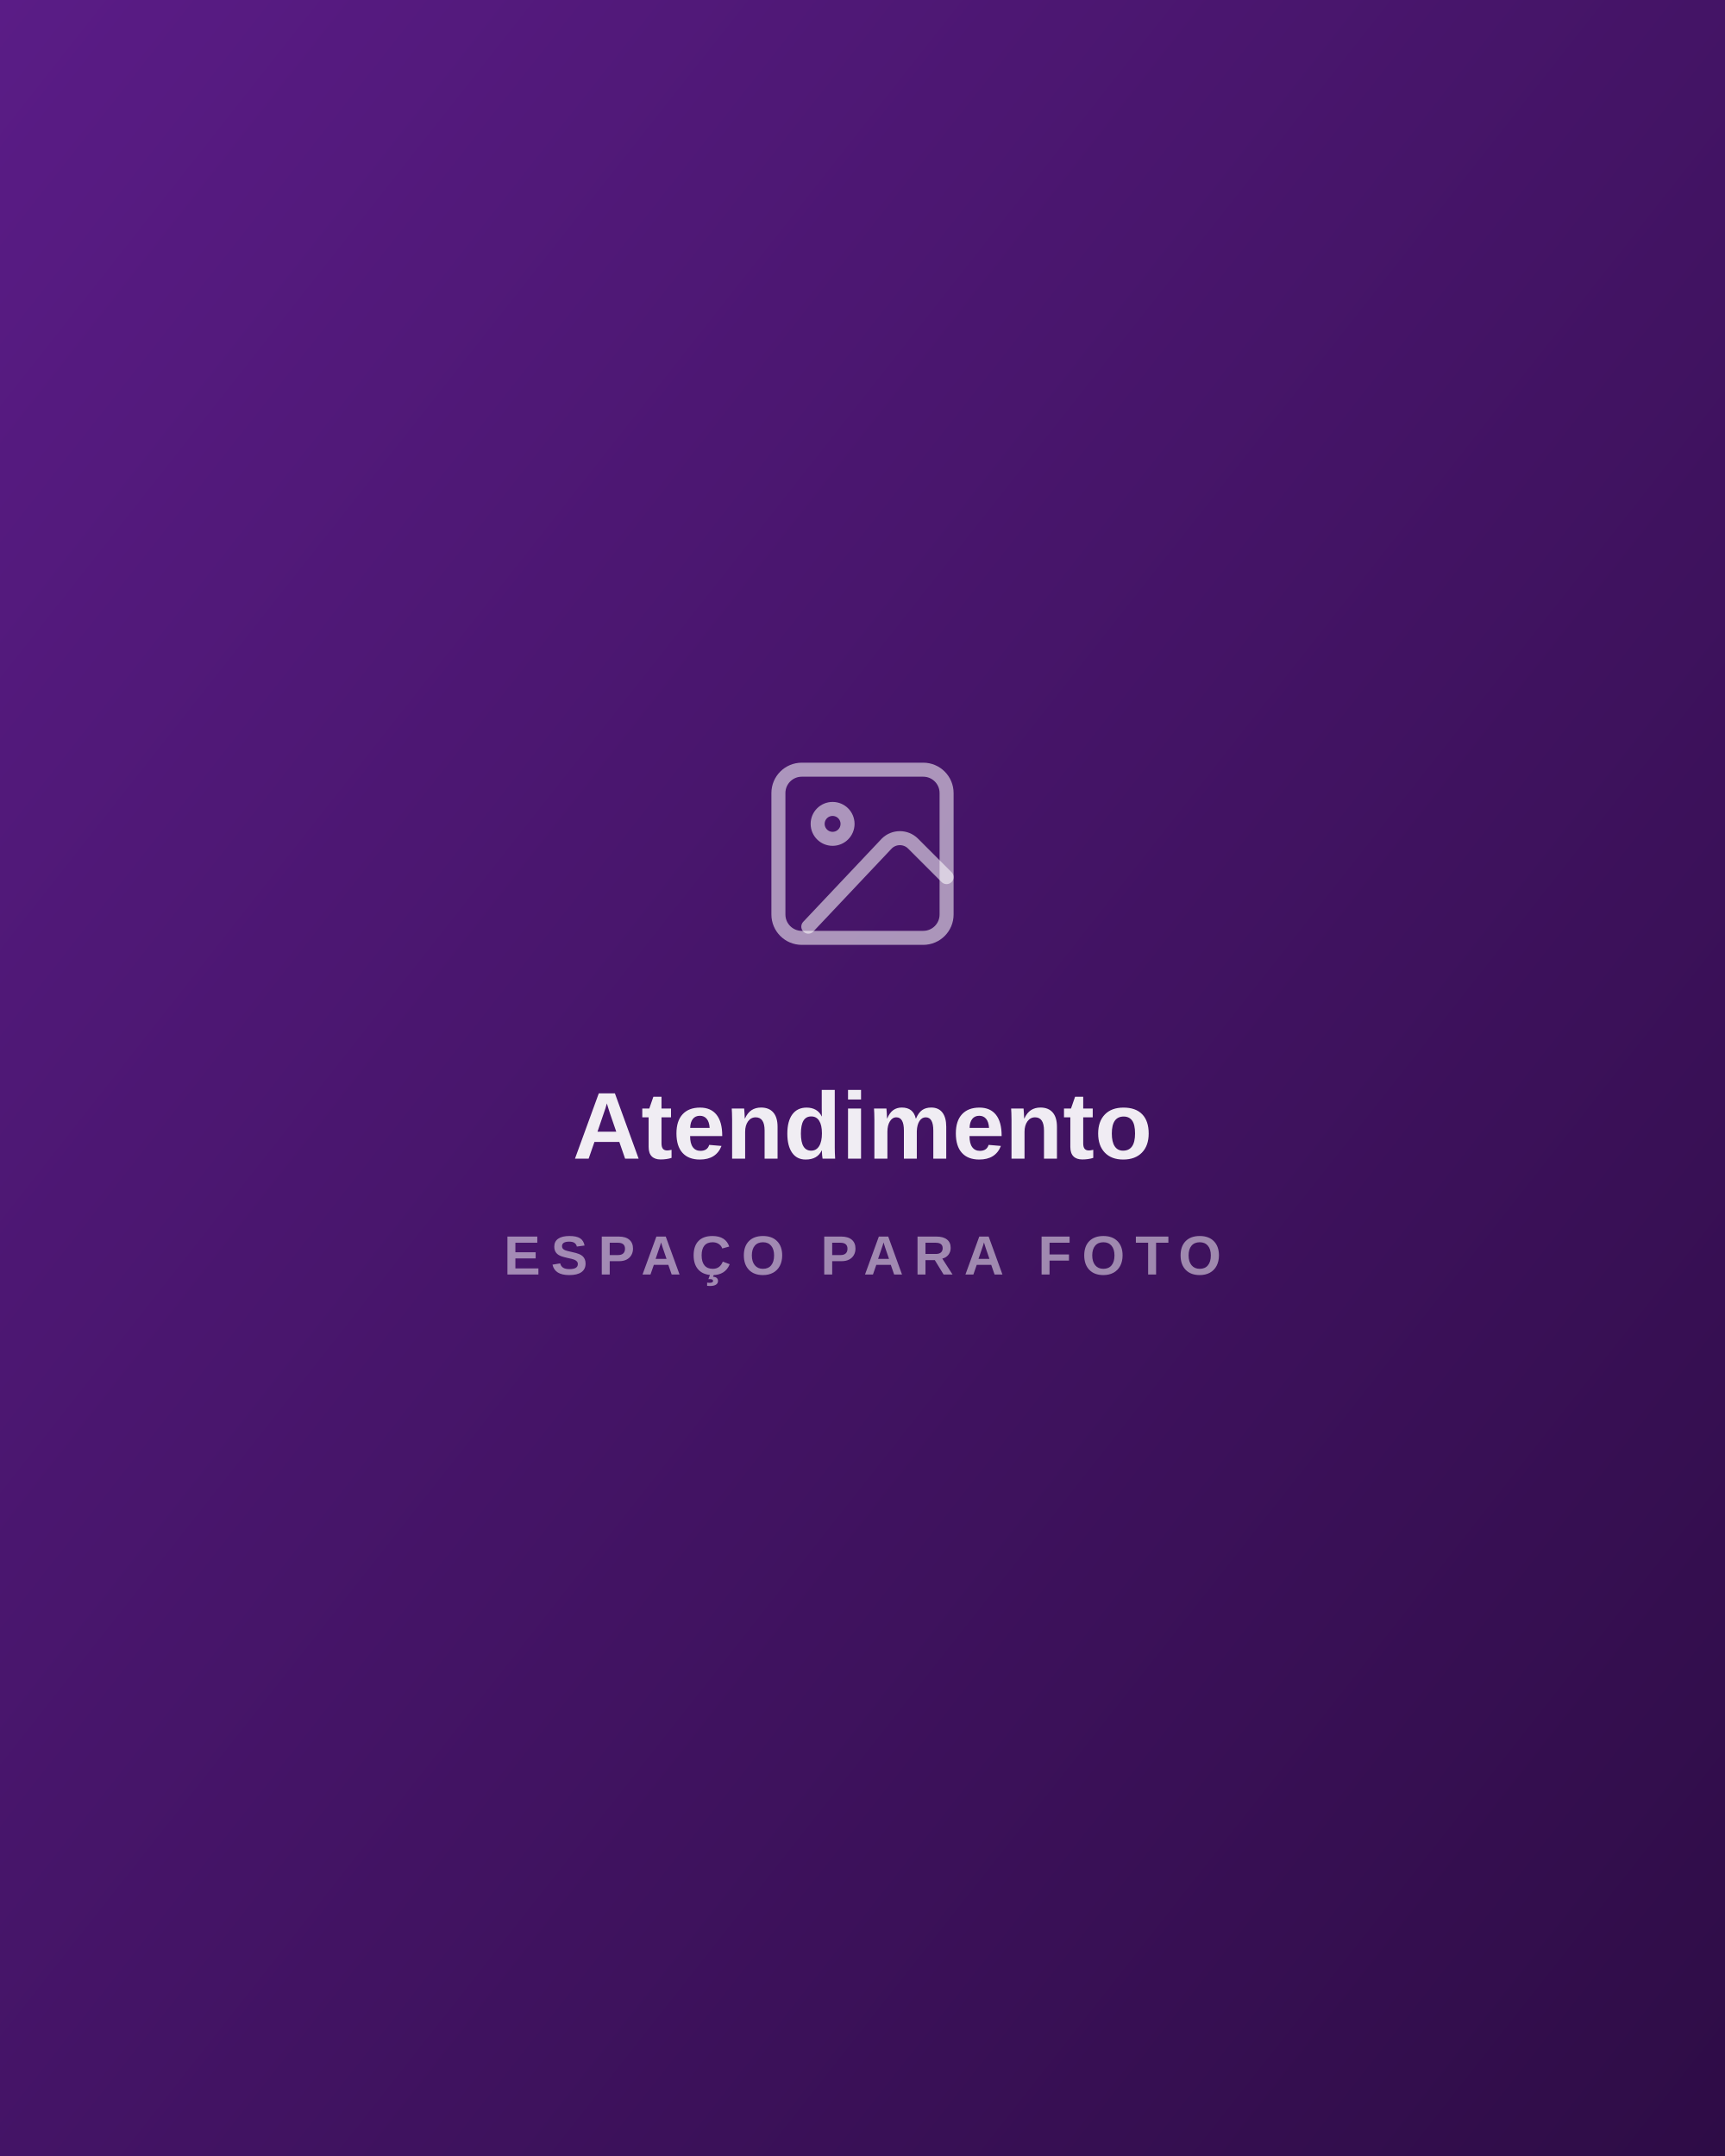
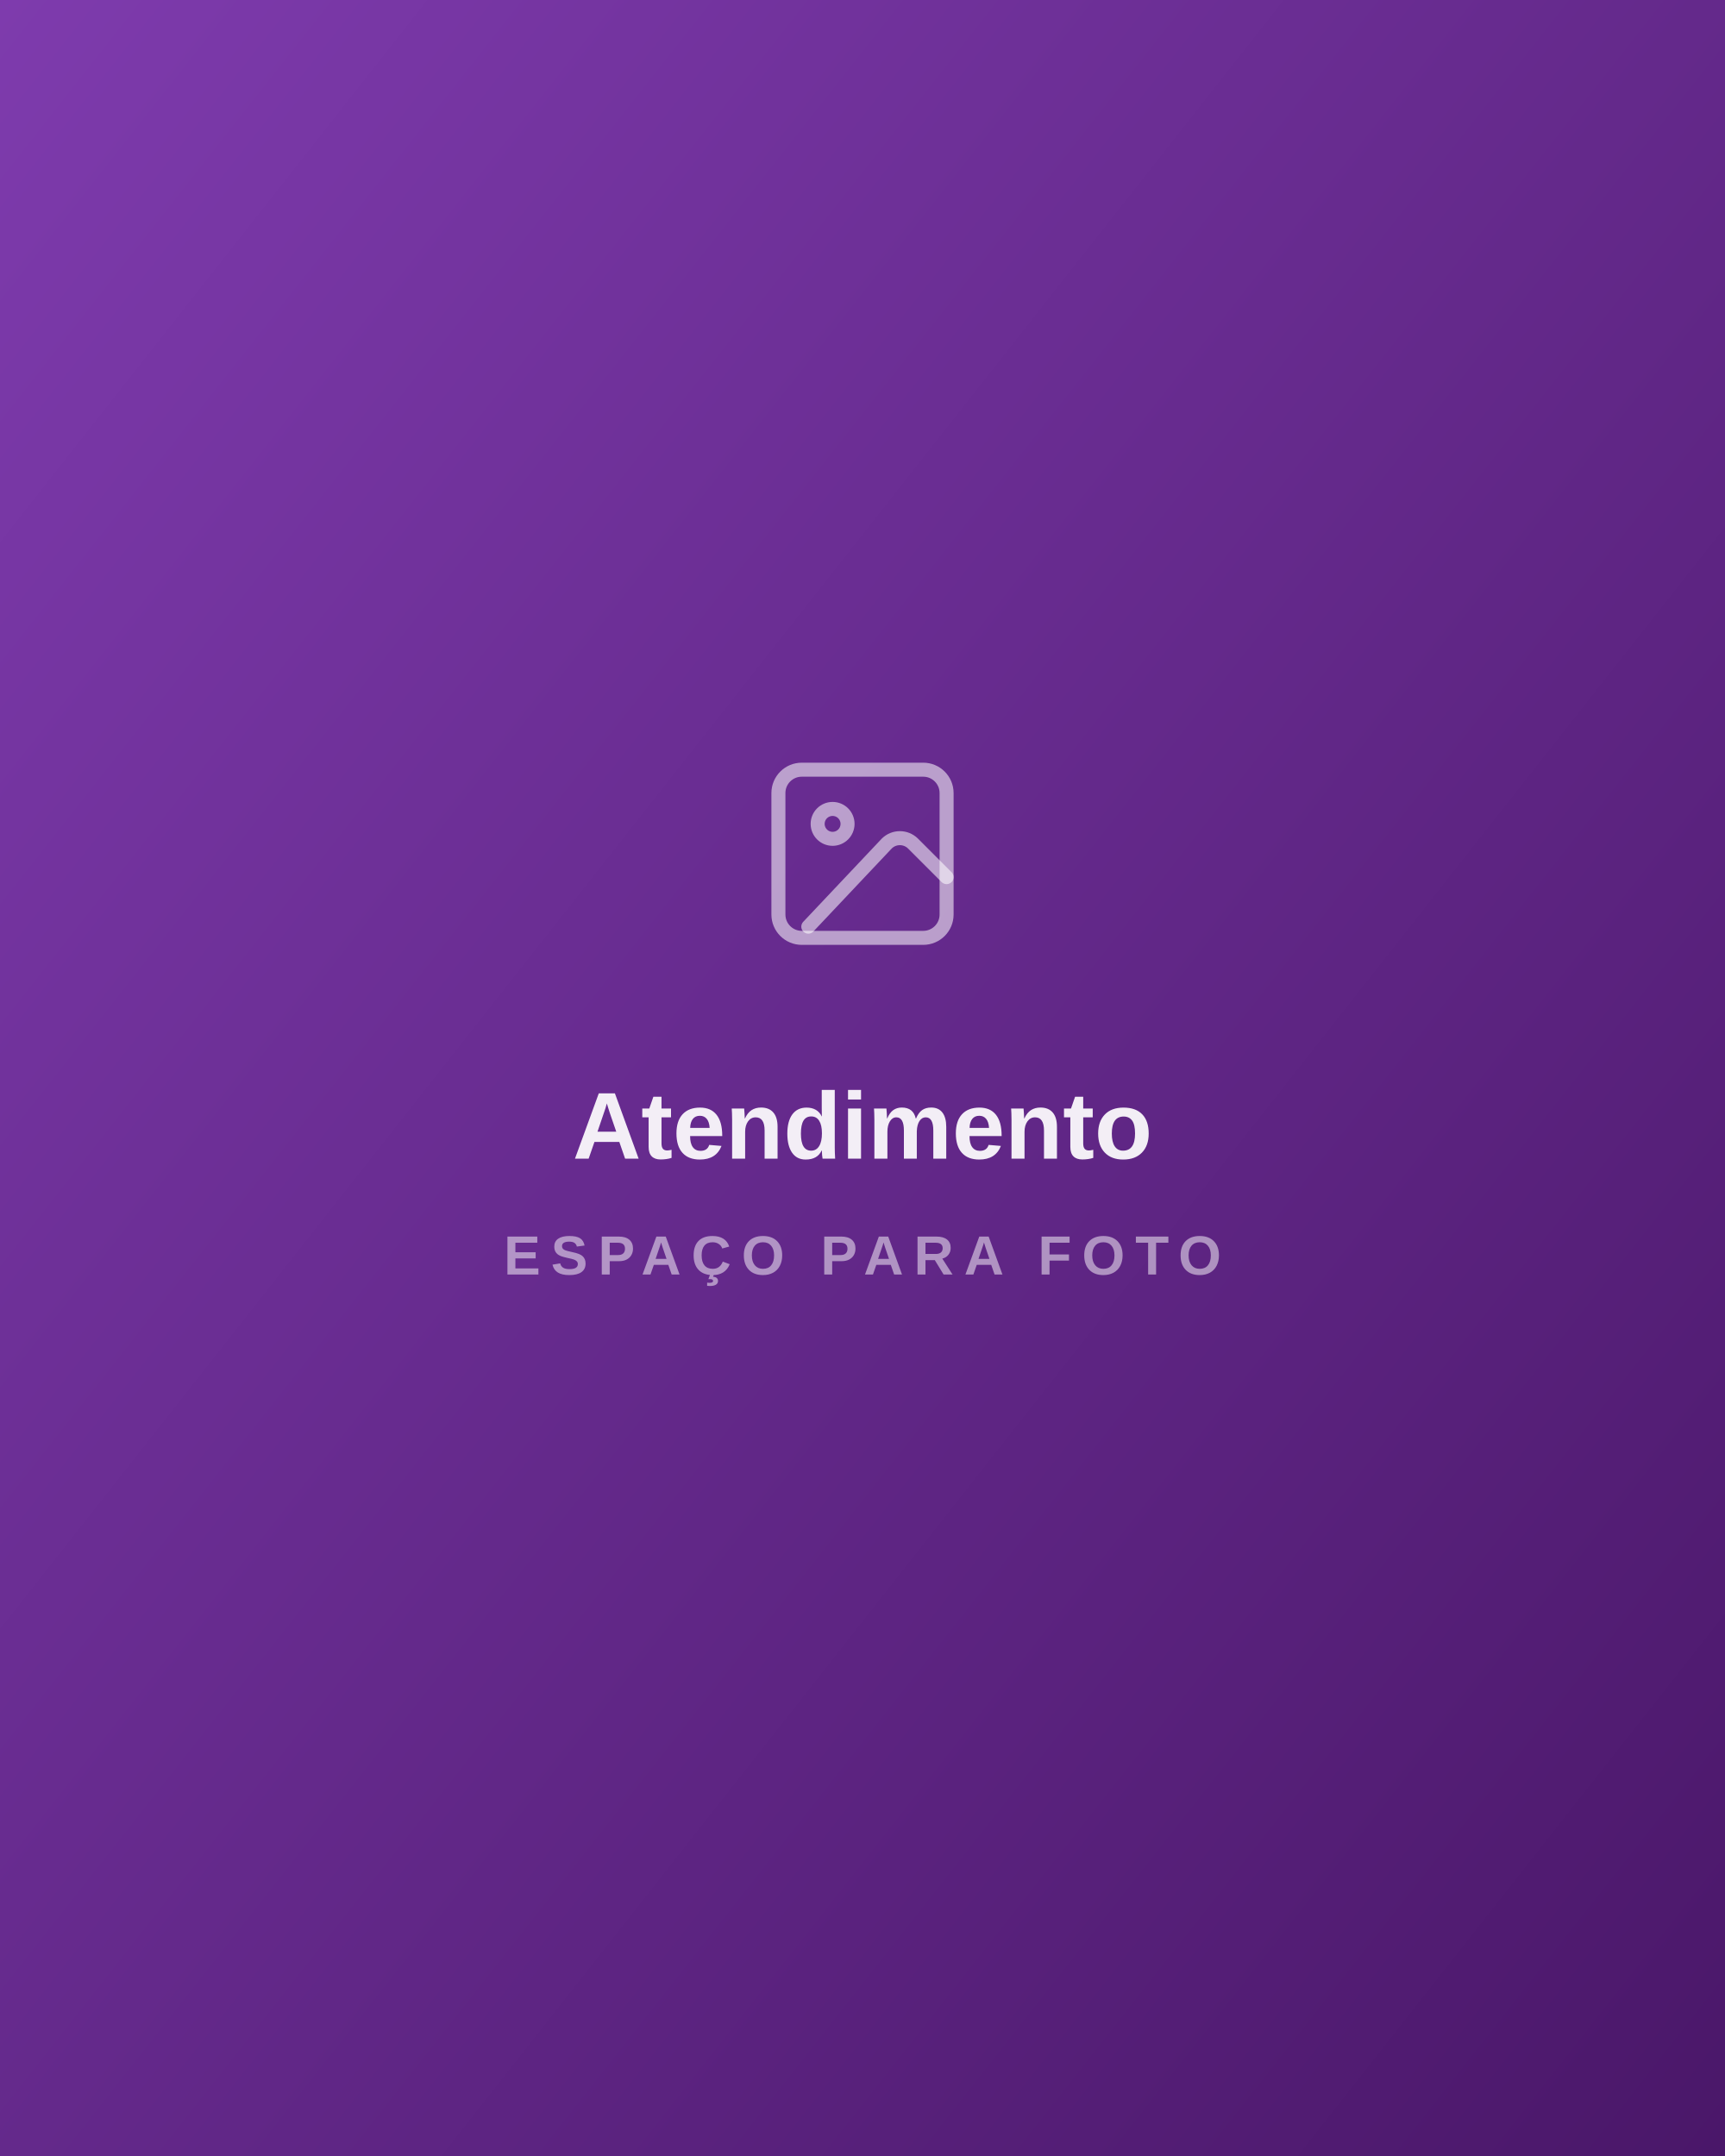
<svg xmlns="http://www.w3.org/2000/svg" viewBox="0 0 1000 1250" width="1000" height="1250" role="img" aria-label="Atendimento">
  <defs>
    <linearGradient id="g" x1="0" y1="0" x2="1" y2="1">
-       <stop offset="0" stop-color="#5A1C86" />
-       <stop offset="1" stop-color="#2E0C46" />
+       <stop offset="0" stop-color="#7E3BAD" />
+       <stop offset="1" stop-color="#4A1769" />
    </linearGradient>
  </defs>
  <rect width="1000" height="1250" fill="url(#g)" />
  <g transform="translate(435 430)">
    <g transform="scale(5.4167)" fill="none" stroke="#ffffff" stroke-opacity="0.55" stroke-width="1.5" stroke-linecap="round" stroke-linejoin="round">
      <rect x="3" y="3" width="18" height="18" rx="2.5" />
      <circle cx="8.8" cy="8.8" r="1.6" />
      <path d="M21 14.5l-3.6-3.6a2 2 0 0 0-2.8 0L6.2 19.8" />
    </g>
  </g>
  <g text-anchor="middle" font-family="Montserrat, Segoe UI, Arial, sans-serif">
    <text x="500" y="671.75" fill="#ffffff" fill-opacity="0.92" font-size="55" font-weight="700">Atendimento</text>
    <text x="500" y="738.95" fill="#ffffff" fill-opacity="0.5" font-size="32" font-weight="600" letter-spacing="6">ESPAÇO PARA FOTO</text>
  </g>
</svg>
